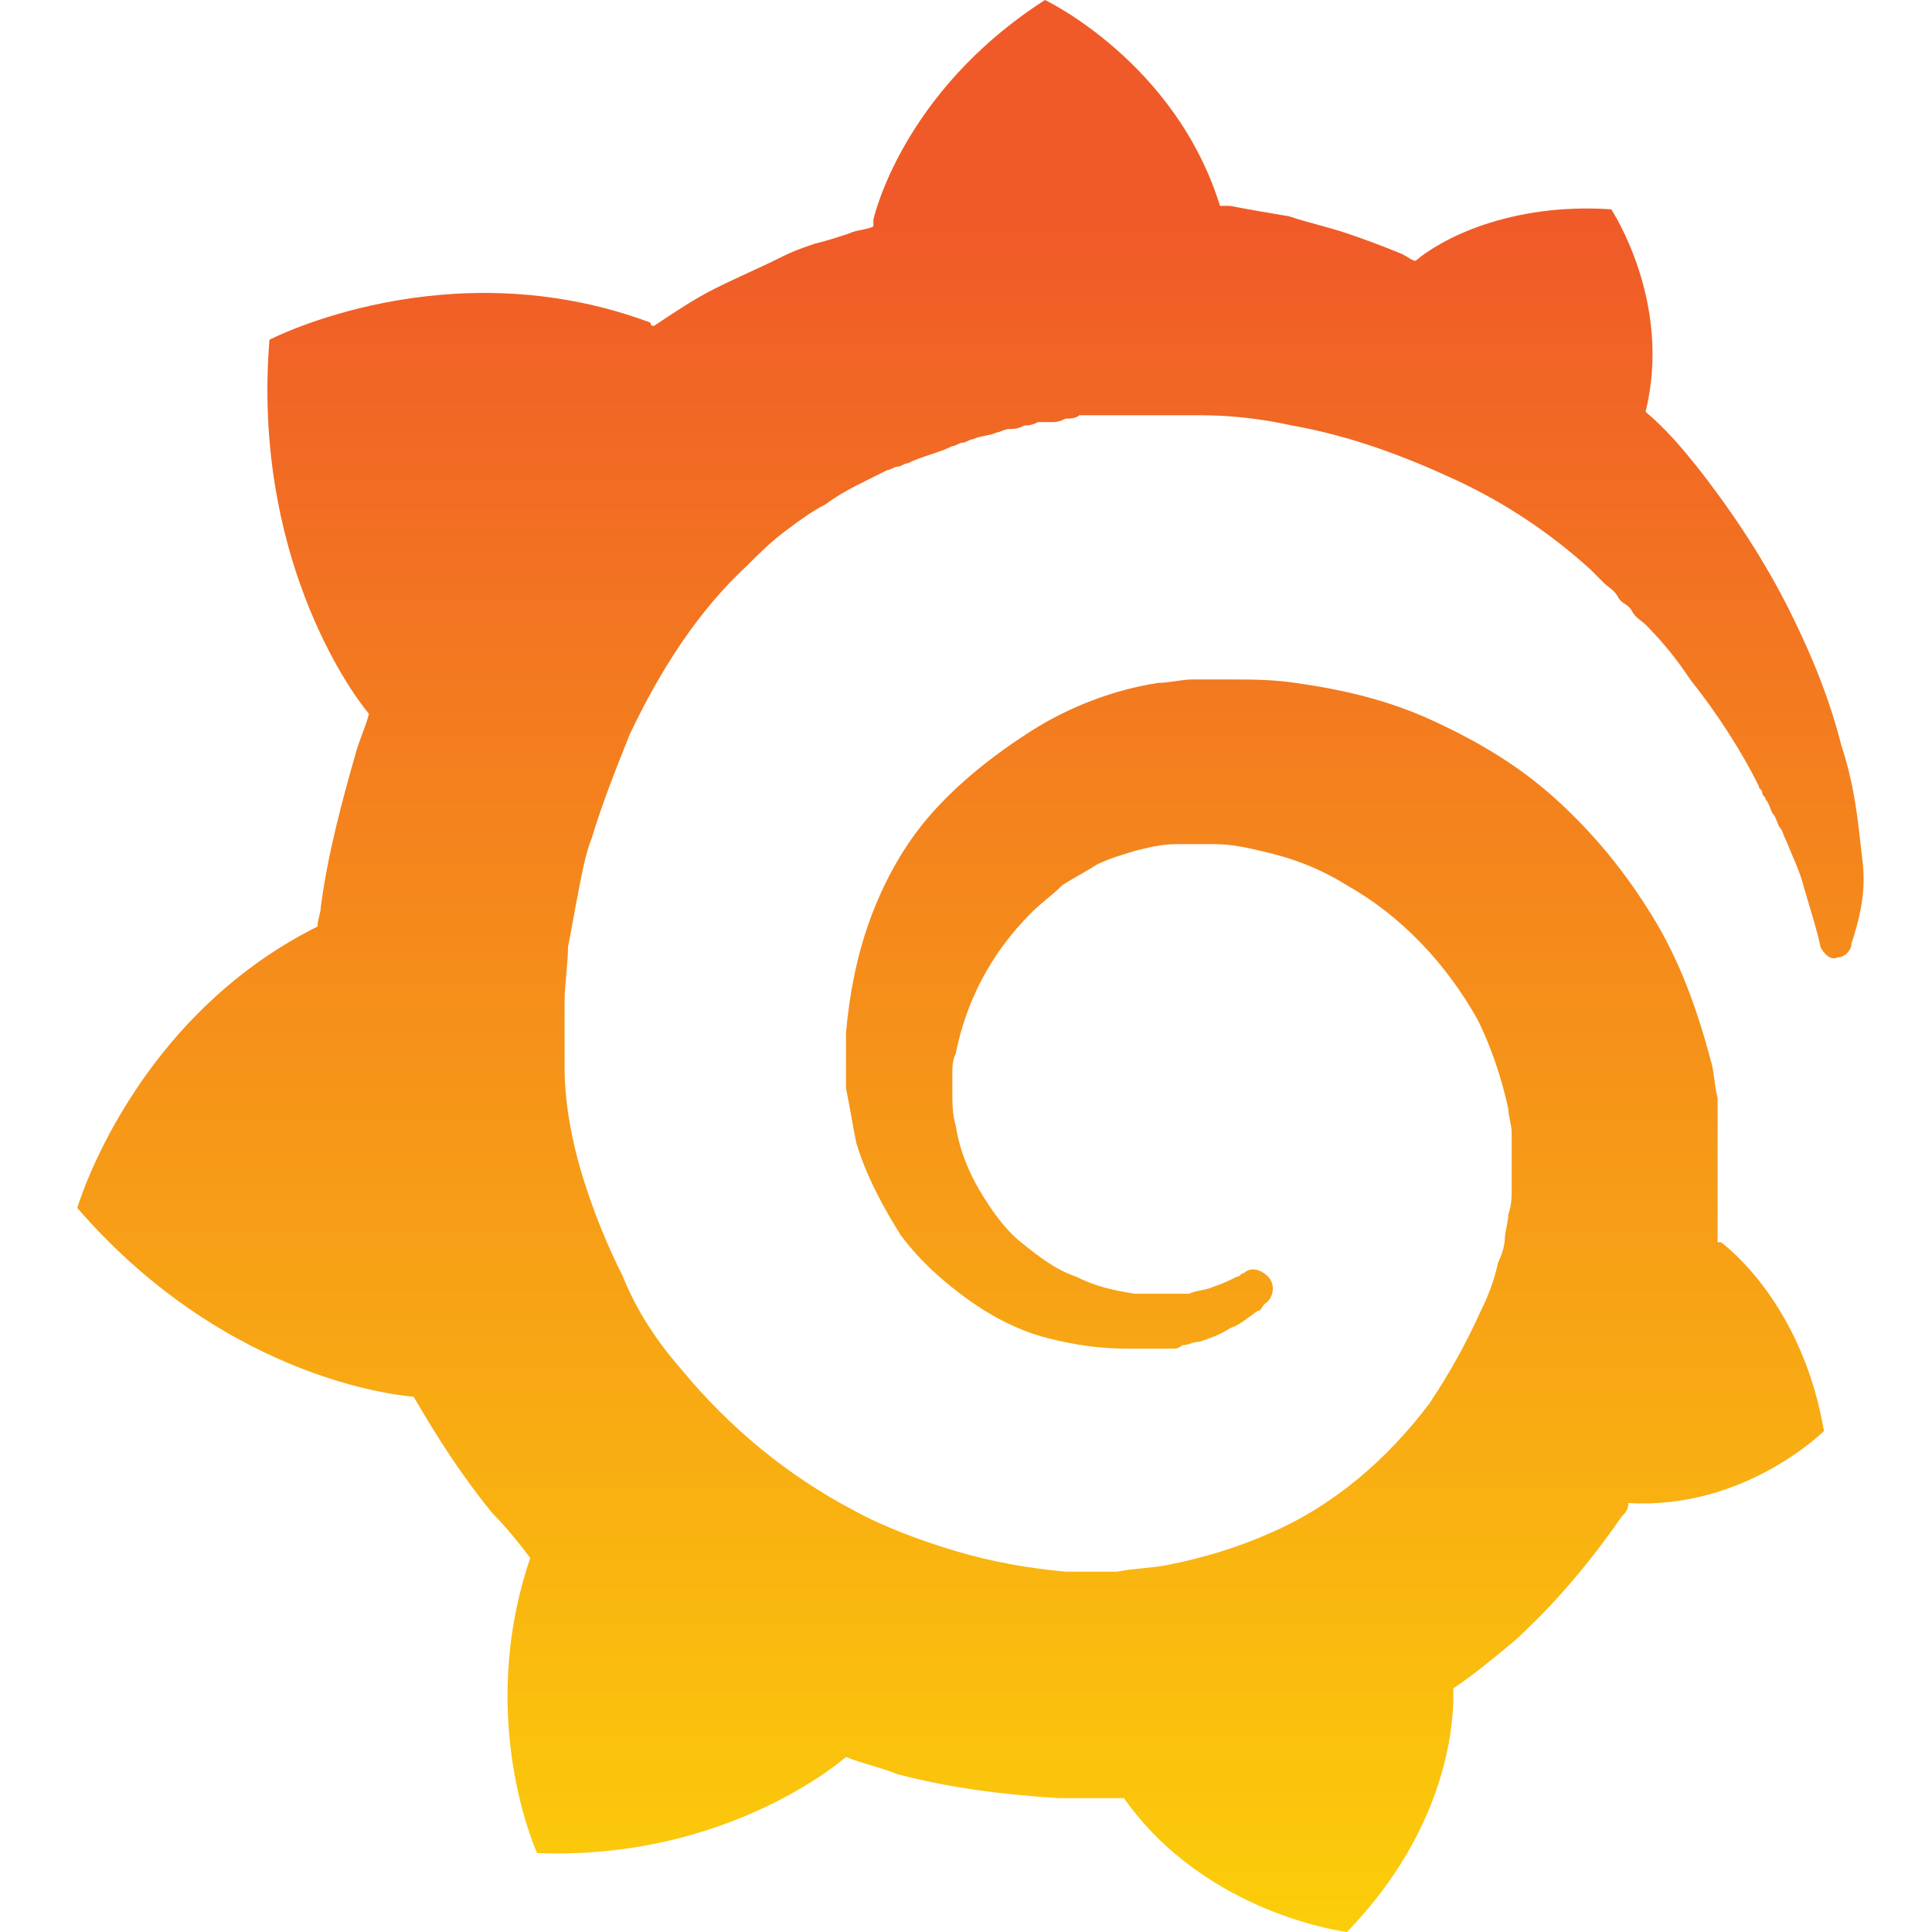
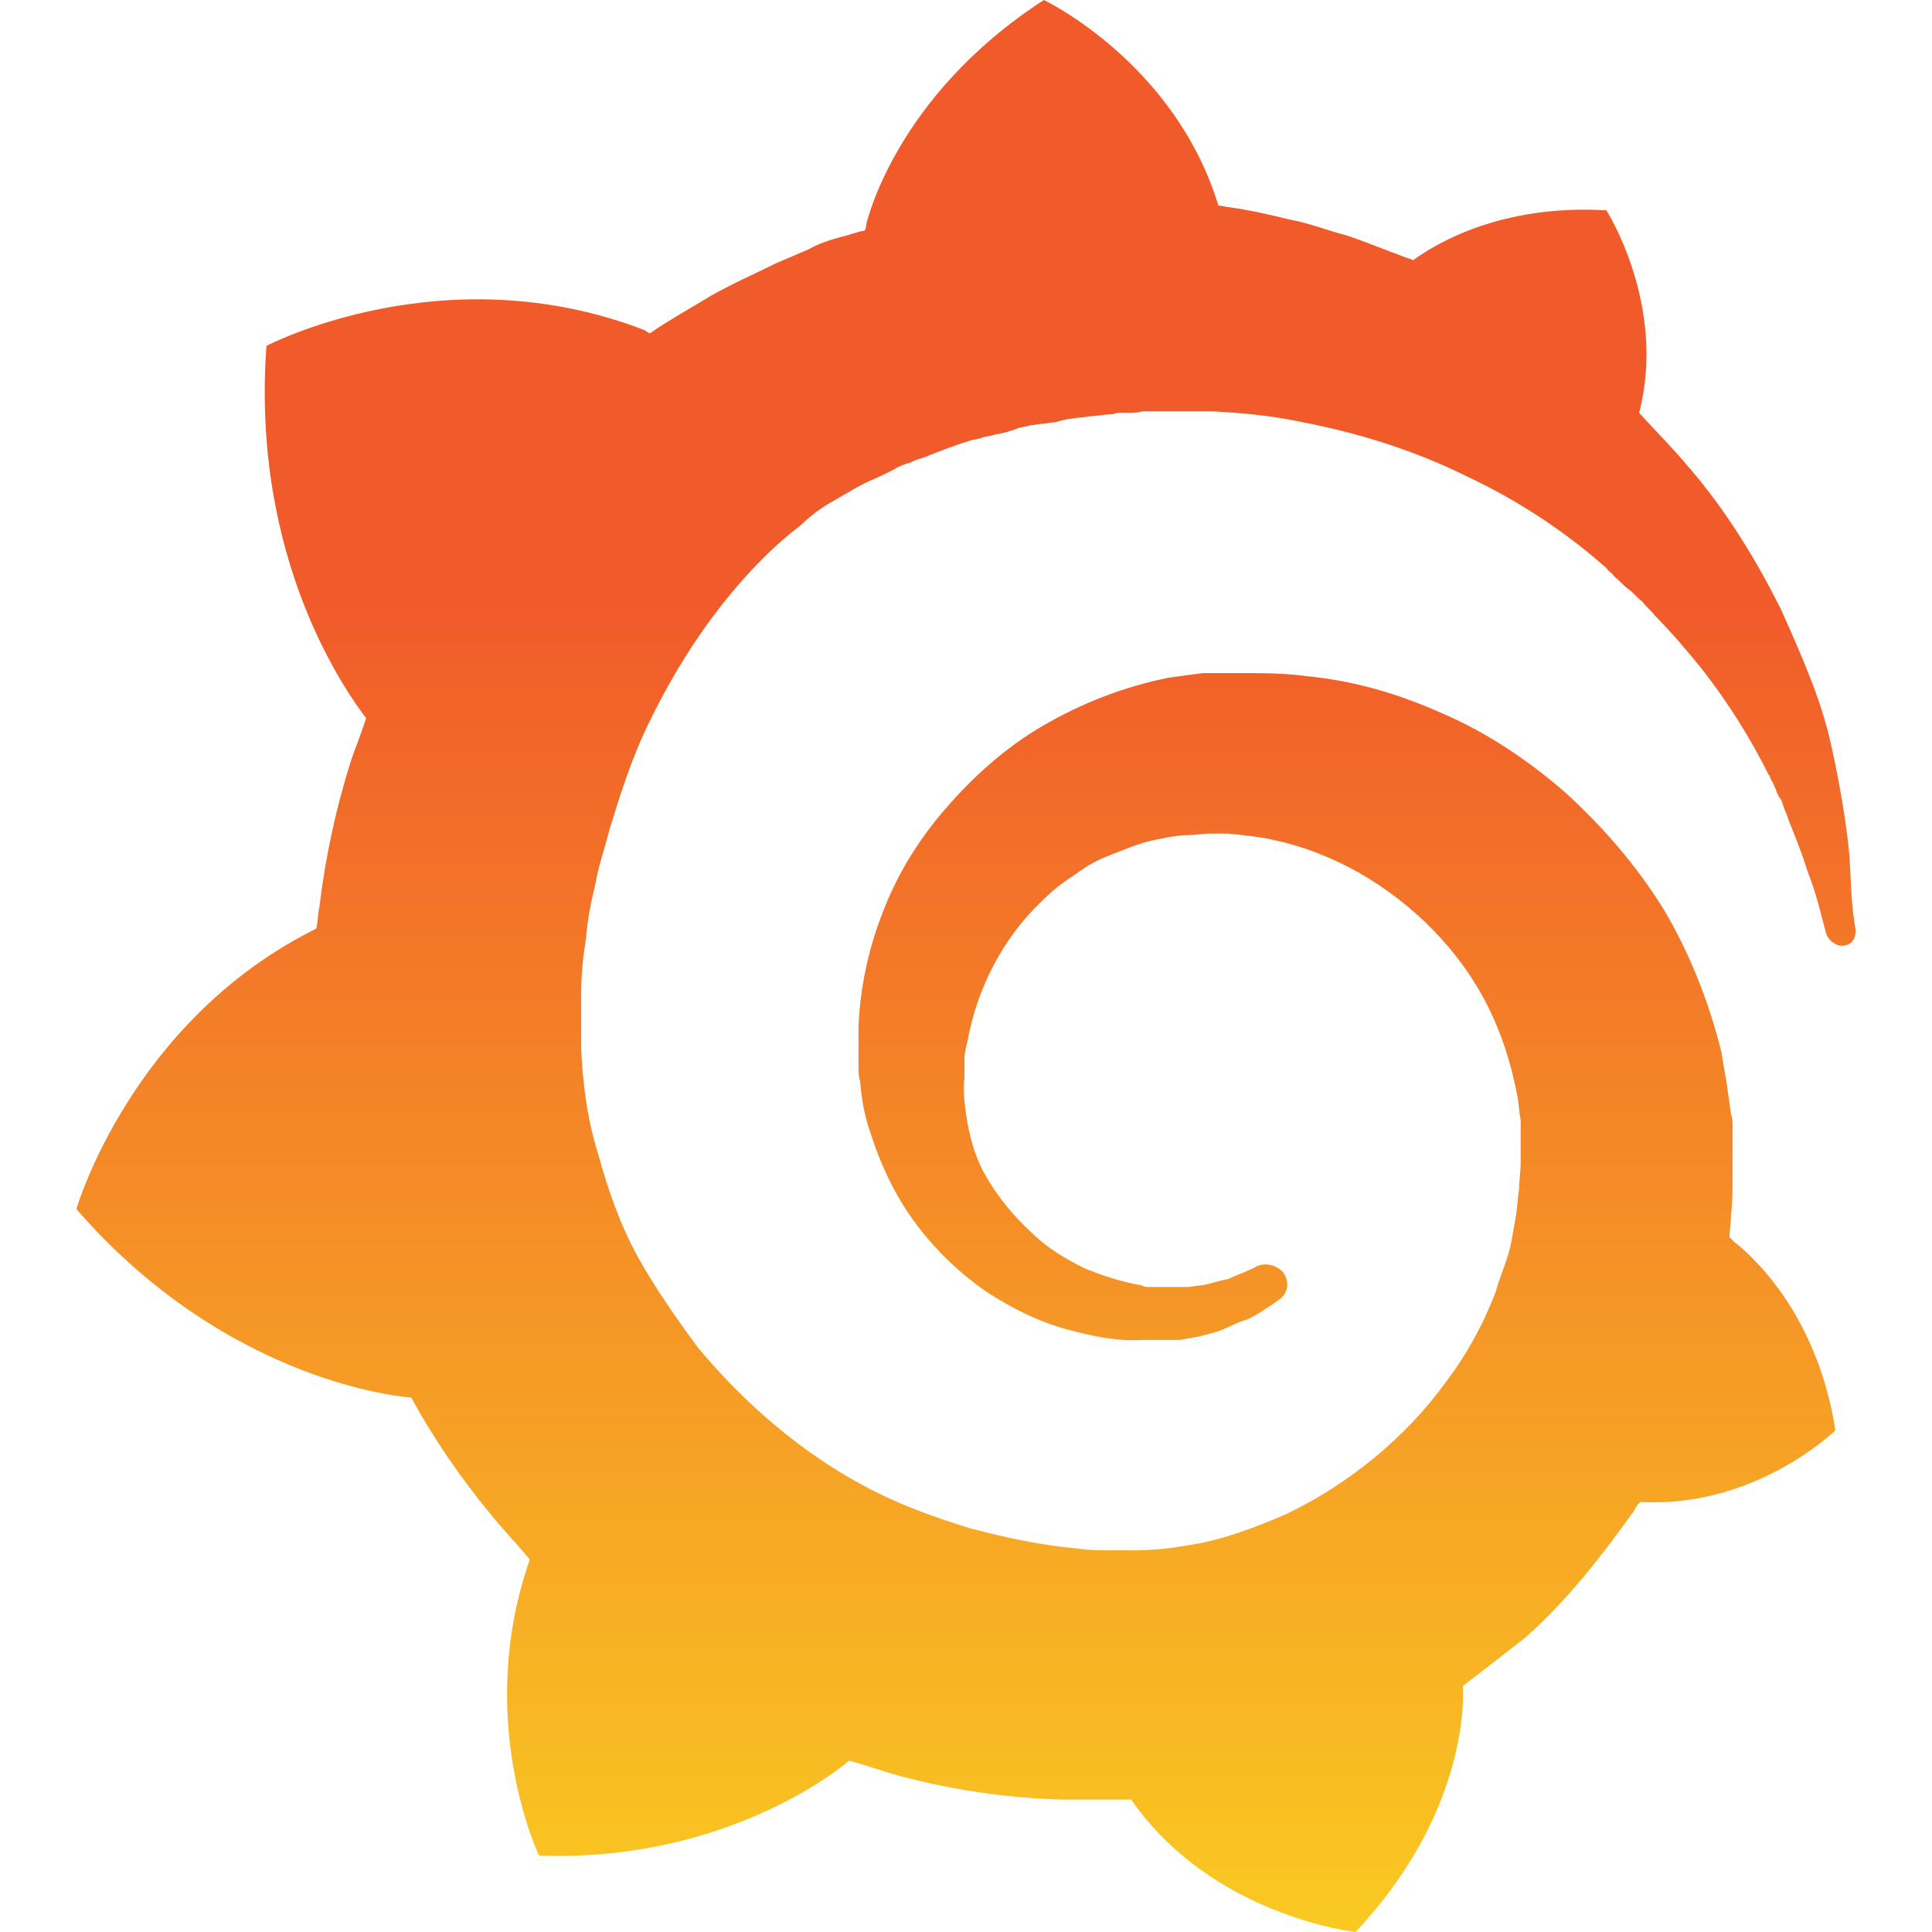
- <svg xmlns="http://www.w3.org/2000/svg" fill="none" viewBox="0 0 100 100">
-   <path fill="url(#a)" d="M96.362 44.227c-.177-1.599-.355-3.552-1.066-5.684q-.799-3.197-2.664-6.927t-4.796-7.46c-.71-.888-1.598-1.954-2.664-2.842 1.42-5.684-1.776-10.48-1.776-10.48-5.329-.355-8.881 1.599-10.125 2.665-.177 0-.355-.178-.71-.356a49 49 0 0 0-2.842-1.065c-1.065-.355-1.954-.533-3.02-.888-1.065-.178-2.131-.355-3.019-.533h-.533C60.837 3.197 54.088 0 54.088 0c-7.46 4.795-8.88 11.367-8.88 11.367v.355c-.356.178-.889.178-1.244.356-.533.177-1.065.355-1.776.533-.533.177-1.066.355-1.776.71-1.066.533-2.31 1.066-3.375 1.599-1.066.533-2.131 1.243-3.197 1.954-.178 0-.178-.178-.178-.178-10.48-3.908-19.715.888-19.715.888-.889 11.012 4.085 18.117 5.15 19.36-.177.711-.532 1.421-.71 2.132-.71 2.487-1.421 5.15-1.776 7.815 0 .356-.178.71-.178 1.066C6.842 52.753 4 62.522 4 62.522c7.993 9.236 17.407 9.769 17.407 9.769 1.243 2.132 2.486 4.085 4.085 6.039.71.71 1.42 1.599 1.954 2.309-2.842 8.348.355 15.275.355 15.275 8.88.356 14.742-3.907 15.986-4.973.888.355 1.776.533 2.664.888 2.664.71 5.506 1.066 8.348 1.243h3.375C62.437 99.112 69.719 100 69.719 100c5.329-5.507 5.506-11.013 5.506-12.256v-.356c1.066-.71 2.132-1.598 3.198-2.486 2.13-1.954 3.907-4.085 5.506-6.394.177-.178.355-.356.355-.71 6.039.354 10.124-3.73 10.124-3.73-1.065-6.218-4.618-9.237-5.329-9.77h-.177v-7.46c-.178-.71-.178-1.421-.355-1.954-.71-2.664-1.599-5.15-3.02-7.46-1.42-2.309-3.02-4.263-4.973-6.039-1.954-1.776-4.085-3.02-6.394-4.085-2.31-1.066-4.619-1.599-7.105-1.954-1.244-.178-2.31-.178-3.553-.178h-1.776c-.533 0-1.243.178-1.776.178-2.309.355-4.618 1.243-6.572 2.487s-3.73 2.664-5.15 4.263c-1.422 1.598-2.488 3.552-3.198 5.506s-1.066 3.907-1.243 5.861v2.842c.177.888.355 1.954.532 2.842.533 1.776 1.421 3.375 2.31 4.796 1.065 1.42 2.309 2.487 3.552 3.374 1.243.889 2.664 1.599 4.085 1.954s2.665.533 4.086.533h2.309c.177 0 .355 0 .532-.178.355 0 .533-.177.888-.177.533-.178 1.066-.355 1.6-.71.532-.178.887-.533 1.42-.889.177 0 .178-.177.355-.355.533-.355.533-1.065.178-1.42-.355-.356-.888-.534-1.243-.179-.178 0-.178.178-.356.178-.355.178-.71.356-1.243.533-.355.178-.888.178-1.244.355h-2.841c-1.066-.177-1.954-.355-3.02-.888-1.065-.355-1.954-1.065-2.842-1.776-.888-.71-1.598-1.776-2.131-2.664s-1.066-2.132-1.244-3.375c-.177-.533-.177-1.243-.177-1.776v-.888c0-.355 0-.711.177-1.066.533-2.665 1.777-5.151 3.908-7.282.533-.533 1.066-.889 1.599-1.422.532-.355 1.243-.71 1.776-1.065.71-.355 1.42-.533 1.954-.71.71-.178 1.42-.356 2.13-.356h2.133c.71 0 1.598.178 2.308.355 1.599.355 3.02.888 4.441 1.776 2.842 1.599 5.151 4.086 6.75 6.928.71 1.42 1.243 3.02 1.598 4.618 0 .355.178.888.178 1.243v2.842c0 .533 0 .888-.178 1.42 0 .356-.177.89-.177 1.244 0 .356-.178.889-.356 1.244-.178.888-.533 1.776-.888 2.486a32.3 32.3 0 0 1-2.664 4.796c-2.132 2.842-4.973 5.329-8.348 6.75-1.599.71-3.375 1.243-5.151 1.598-.888.178-1.776.178-2.665.355h-2.663c-1.954-.177-3.908-.532-5.685-1.065s-3.73-1.244-5.328-2.132c-3.375-1.776-6.395-4.263-8.881-7.282-1.244-1.421-2.31-3.02-3.02-4.796a33.3 33.3 0 0 1-2.131-5.328c-.533-1.776-.888-3.73-.888-5.506v-3.375c0-.888.177-1.954.177-2.842.178-.889.356-1.954.533-2.842s.356-1.954.71-2.842c.534-1.776 1.244-3.553 1.954-5.329 1.6-3.374 3.553-6.394 6.04-8.703.532-.533 1.243-1.243 1.953-1.776s1.421-1.066 2.132-1.421c.71-.533 1.42-.888 2.131-1.244l1.066-.532c.178 0 .355-.178.533-.178s.355-.178.533-.178c.71-.355 1.598-.533 2.309-.888.177 0 .355-.177.533-.177.177 0 .355-.178.532-.178.356-.178.889-.178 1.244-.355.177 0 .355-.178.71-.178.178 0 .356 0 .71-.178.179 0 .356 0 .711-.177h.711c.177 0 .355 0 .71-.178.178 0 .533 0 .711-.177h6.216q2.399 0 4.796.532c3.02.533 5.862 1.6 8.526 2.842a27.7 27.7 0 0 1 6.927 4.619l.355.355.355.355c.178.178.533.355.71.71.179.356.534.356.712.711s.532.533.71.71a18 18 0 0 1 2.31 2.842c1.42 1.776 2.663 3.73 3.551 5.507 0 .177.178.177.178.355 0 .177.178.177.178.355.177.178.177.355.355.71.178.178.178.356.355.711.178.178.178.355.355.71.356.889.711 1.6.888 2.31.356 1.243.71 2.308.889 3.197.177.355.532.71.888.533.355 0 .71-.355.71-.711.71-2.131.71-3.375.533-4.618" />
-   <defs>
-     <linearGradient id="a" x1="50.519" x2="50.519" y1="127.024" y2="11.341" gradientUnits="userSpaceOnUse">
-       <stop stop-color="#FFF100" />
-       <stop offset="1" stop-color="#F05A28" />
-     </linearGradient>
-   </defs>
+ <svg xmlns="http://www.w3.org/2000/svg" viewBox="0 0 128 128">
+   <linearGradient id="a" x1="45.842" x2="45.842" y1="89.57" y2="8.802" gradientTransform="translate(-2.405 27.316) scale(1.4463)" gradientUnits="userSpaceOnUse">
+     <stop offset="0" stop-color="#fcee1f" />
+     <stop offset="1" stop-color="#f15b2a" />
+   </linearGradient>
+   <path fill="url(#a)" d="M69.162 0c-9.91 6.4-11.77 14.865-11.77 14.865s.002.206-.101.412c-.62.104-1.033.31-1.549.413-.722.206-1.445.413-2.168.826l-2.168.93c-1.445.722-2.89 1.341-4.336 2.167-1.342.826-2.683 1.548-4.025 2.477a1.266 1.266 0 0 1-.309-.205c-13.316-5.161-25.084 1.031-25.084 1.031-1.032 14.245 5.367 23.02 6.606 24.672-.31.929-.62 1.754-.93 2.58a52.973 52.973 0 0 0-2.166 9.91c-.103.413-.104 1.033-.207 1.445C8.671 67.613 5.06 80.103 5.06 80.103c10.219 11.768 22.193 12.49 22.193 12.49 1.445 2.685 3.302 5.369 5.264 7.743.825 1.032 1.756 1.96 2.582 2.992-3.716 10.632.619 19.613.619 19.613 11.458.413 18.992-4.955 20.54-6.297 1.136.31 2.272.724 3.407 1.034a47.25 47.25 0 0 0 10.633 1.549h4.644C80.31 126.969 89.807 128 89.807 128c6.71-7.123 7.123-14.038 7.123-15.69v-.62c1.342-1.033 2.683-2.064 4.129-3.2 2.684-2.374 4.955-5.264 7.02-8.154.206-.207.309-.62.618-.826 7.639.413 12.903-4.748 12.903-4.748-1.24-7.949-5.78-11.768-6.71-12.49l-.103-.104-.103-.104-.104-.103c0-.413.104-.93.104-1.445.103-.93.103-1.755.103-2.58v-3.407c0-.206 0-.413-.103-.722l-.104-.723-.103-.723c-.104-.929-.31-1.754-.413-2.58-.825-3.406-2.166-6.71-3.818-9.498-1.858-2.993-4.026-5.471-6.504-7.742-2.477-2.168-5.264-4.025-8.154-5.264-2.994-1.342-5.884-2.167-8.98-2.476-1.446-.207-3.098-.207-4.544-.207H79.69c-.825.103-1.546.205-2.27.308-3.096.62-5.883 1.756-8.36 3.201-2.478 1.446-4.646 3.407-6.504 5.575-1.858 2.167-3.2 4.438-4.13 6.916a23.313 23.313 0 0 0-1.548 7.431v2.684c0 .31 0 .62.104.93.103 1.238.31 2.374.722 3.51.723 2.27 1.756 4.334 3.098 6.09a19.973 19.973 0 0 0 4.54 4.335c1.756 1.136 3.408 1.96 5.266 2.477 1.858.516 3.509.826 5.16.722h2.376c.206 0 .412-.101.619-.101.206 0 .31-.104.619-.104.31-.103.825-.207 1.135-.31.722-.207 1.342-.62 2.064-.826.723-.31 1.24-.722 1.756-1.032.103-.103.309-.207.412-.31.62-.413.723-1.238.207-1.858-.413-.413-1.136-.62-1.756-.31-.103.103-.205.104-.412.207-.413.206-1.032.413-1.445.619-.62.103-1.135.31-1.754.414-.31 0-.62.102-.93.102h-2.58c-.103 0-.31.001-.414-.102-1.239-.206-2.58-.62-3.818-1.137-1.239-.619-2.478-1.34-3.51-2.373a15.894 15.894 0 0 1-2.89-3.51c-.826-1.341-1.24-2.89-1.446-4.335-.103-.826-.207-1.55-.103-2.375v-1.239c0-.413.103-.825.207-1.238.619-3.406 2.27-6.71 4.851-9.187.723-.723 1.342-1.238 2.168-1.754.826-.62 1.547-1.032 2.373-1.342.826-.31 1.756-.723 2.582-.93.93-.206 1.858-.414 2.684-.414.413 0 .929-.101 1.342-.101h1.238c1.032.103 2.065.205 2.994.412 1.961.413 3.82 1.135 5.678 2.168 3.613 2.064 6.708 5.16 8.566 8.877.93 1.858 1.548 3.82 1.961 5.988.103.62.104 1.03.207 1.547v2.787c0 .62-.103 1.136-.103 1.756-.104.62-.102 1.134-.205 1.754-.104.619-.208 1.136-.311 1.755-.206 1.136-.722 2.168-1.031 3.303-.826 2.168-1.963 4.232-3.305 5.986-2.684 3.717-6.502 6.815-10.63 8.776-2.169.929-4.337 1.755-6.608 2.064a19.003 19.003 0 0 1-3.407.309h-1.755c-.62 0-1.238.002-1.858-.102-2.477-.206-4.85-.724-7.224-1.343-2.375-.723-4.647-1.548-6.815-2.684-4.335-2.27-8.153-5.573-11.25-9.289-1.445-1.961-2.892-4.027-4.027-6.092-1.136-2.064-1.961-4.438-2.58-6.709-.723-2.27-1.032-4.645-1.135-7.02v-3.613c0-1.135.102-2.372.309-3.61.103-1.24.309-2.376.619-3.614.206-1.239.62-2.375.93-3.614.722-2.374 1.444-4.644 2.476-6.812 2.064-4.335 4.645-8.155 7.742-11.252a24.86 24.86 0 0 1 2.479-2.168c.31-.31 1.135-1.033 2.064-1.549s1.858-1.136 2.89-1.549c.414-.206.93-.413 1.446-.722.206-.103.411-.206.824-.309.207-.103.414-.207.826-.31 1.033-.413 2.066-.825 3.098-1.135.207-.103.62-.104.826-.207.207-.103.618-.102.824-.205.62-.103 1.033-.208 1.55-.414.206-.104.619-.104.825-.207.207 0 .62-.102.827-.102.206 0 .62-.103.826-.103l.412-.104.412-.103c.206 0 .62-.104.826-.104.31 0 .62-.104.93-.104.206 0 .721-.101.928-.101.206 0 .311 0 .62-.104h.723c.31 0 .618 0 .928-.103h4.647c2.064.103 4.128.31 5.986.723 3.82.722 7.638 1.961 10.941 3.613 3.304 1.548 6.4 3.611 8.877 5.78.104.102.311.207.414.413.104.103.31.206.412.412.31.207.62.62.93.826.31.207.62.62.93.827.206.31.618.618.824.927 1.136 1.136 2.169 2.375 3.098 3.51a41.422 41.422 0 0 1 4.44 7.02c.102.103.1.207.204.414.103.103.104.205.207.412.103.206.206.62.412.826.104.206.208.62.31.826.104.207.208.62.311.826.413 1.033.826 2.064 1.135 3.096.62 1.548.929 2.993 1.239 4.13.103.412.62.825 1.033.825.619 0 .927-.414.927-1.033-.31-1.755-.308-3.198-.412-4.953-.206-2.168-.619-4.647-1.238-7.434-.62-2.787-1.86-5.677-3.305-8.877-1.548-3.096-3.509-6.4-6.09-9.394-1.032-1.239-2.167-2.373-3.302-3.612 1.858-7.122-2.168-13.42-2.168-13.42-6.916-.412-11.253 2.168-12.801 3.303-.206-.103-.618-.205-.824-.308-1.136-.413-2.375-.93-3.613-1.342-1.24-.31-2.478-.827-3.717-1.033-1.239-.31-2.58-.62-4.026-.827-.206 0-.413-.103-.722-.103C77.833 4.128 69.162 0 69.162 0z" />
</svg>
